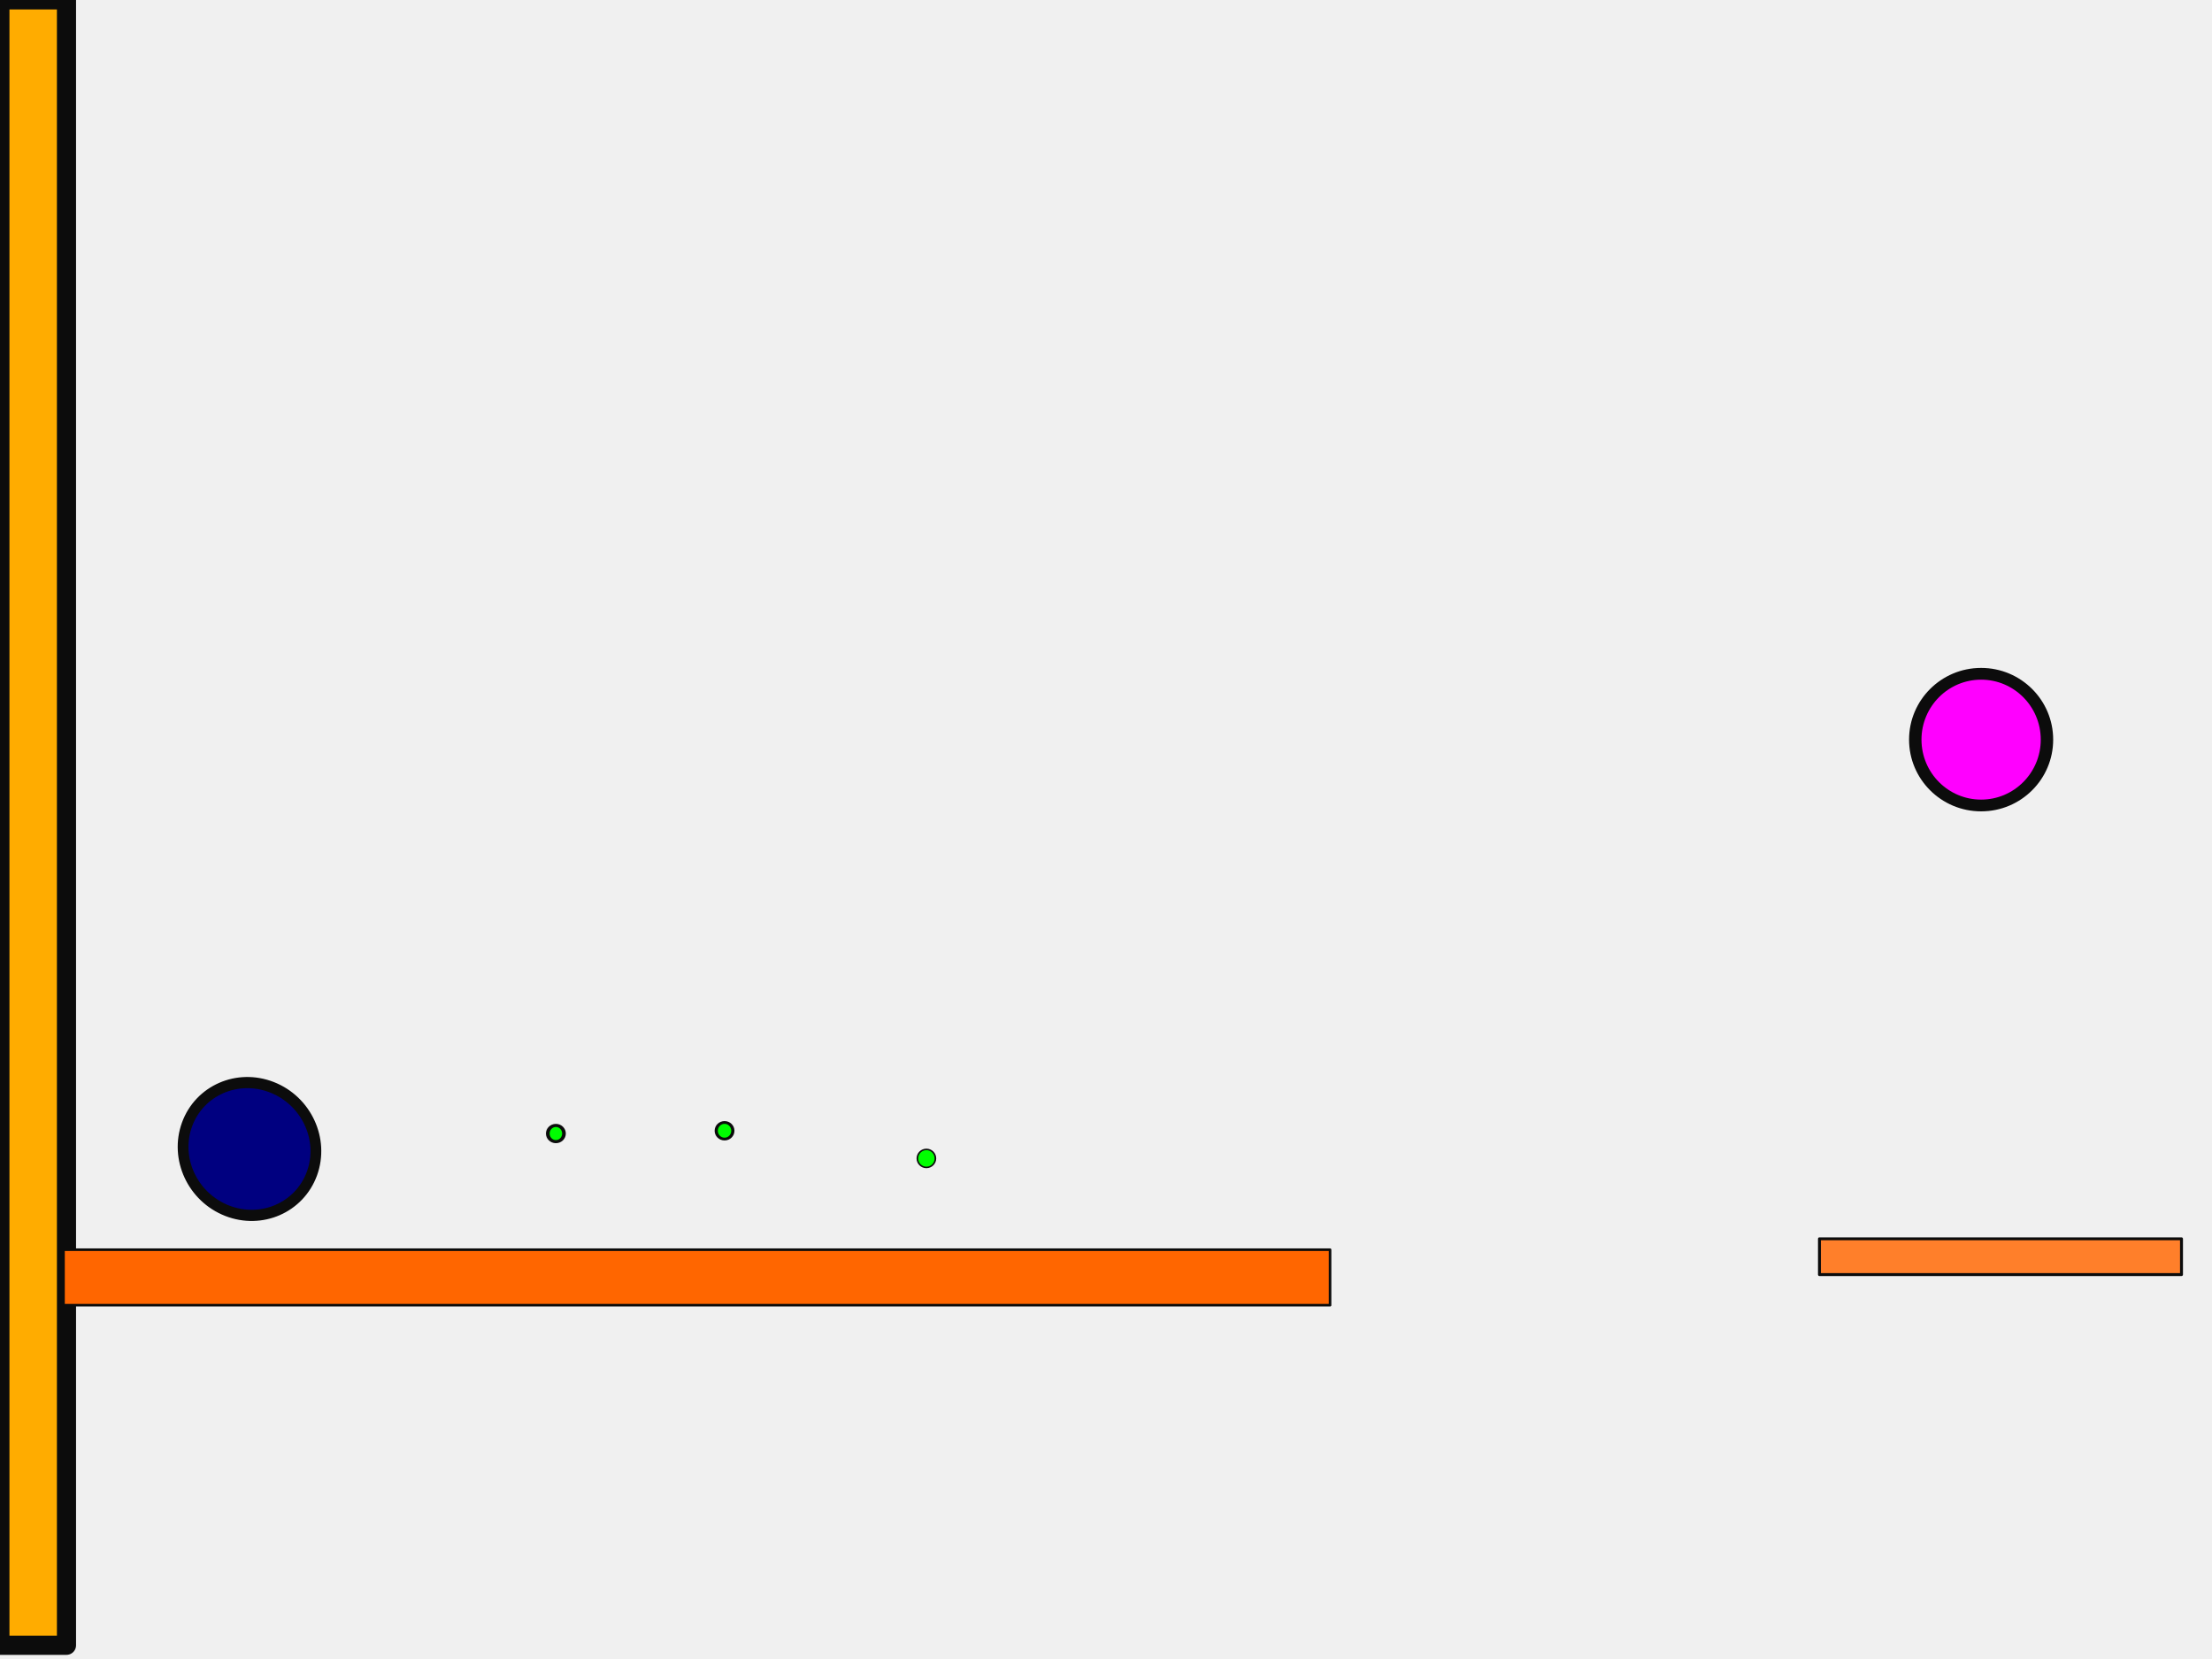
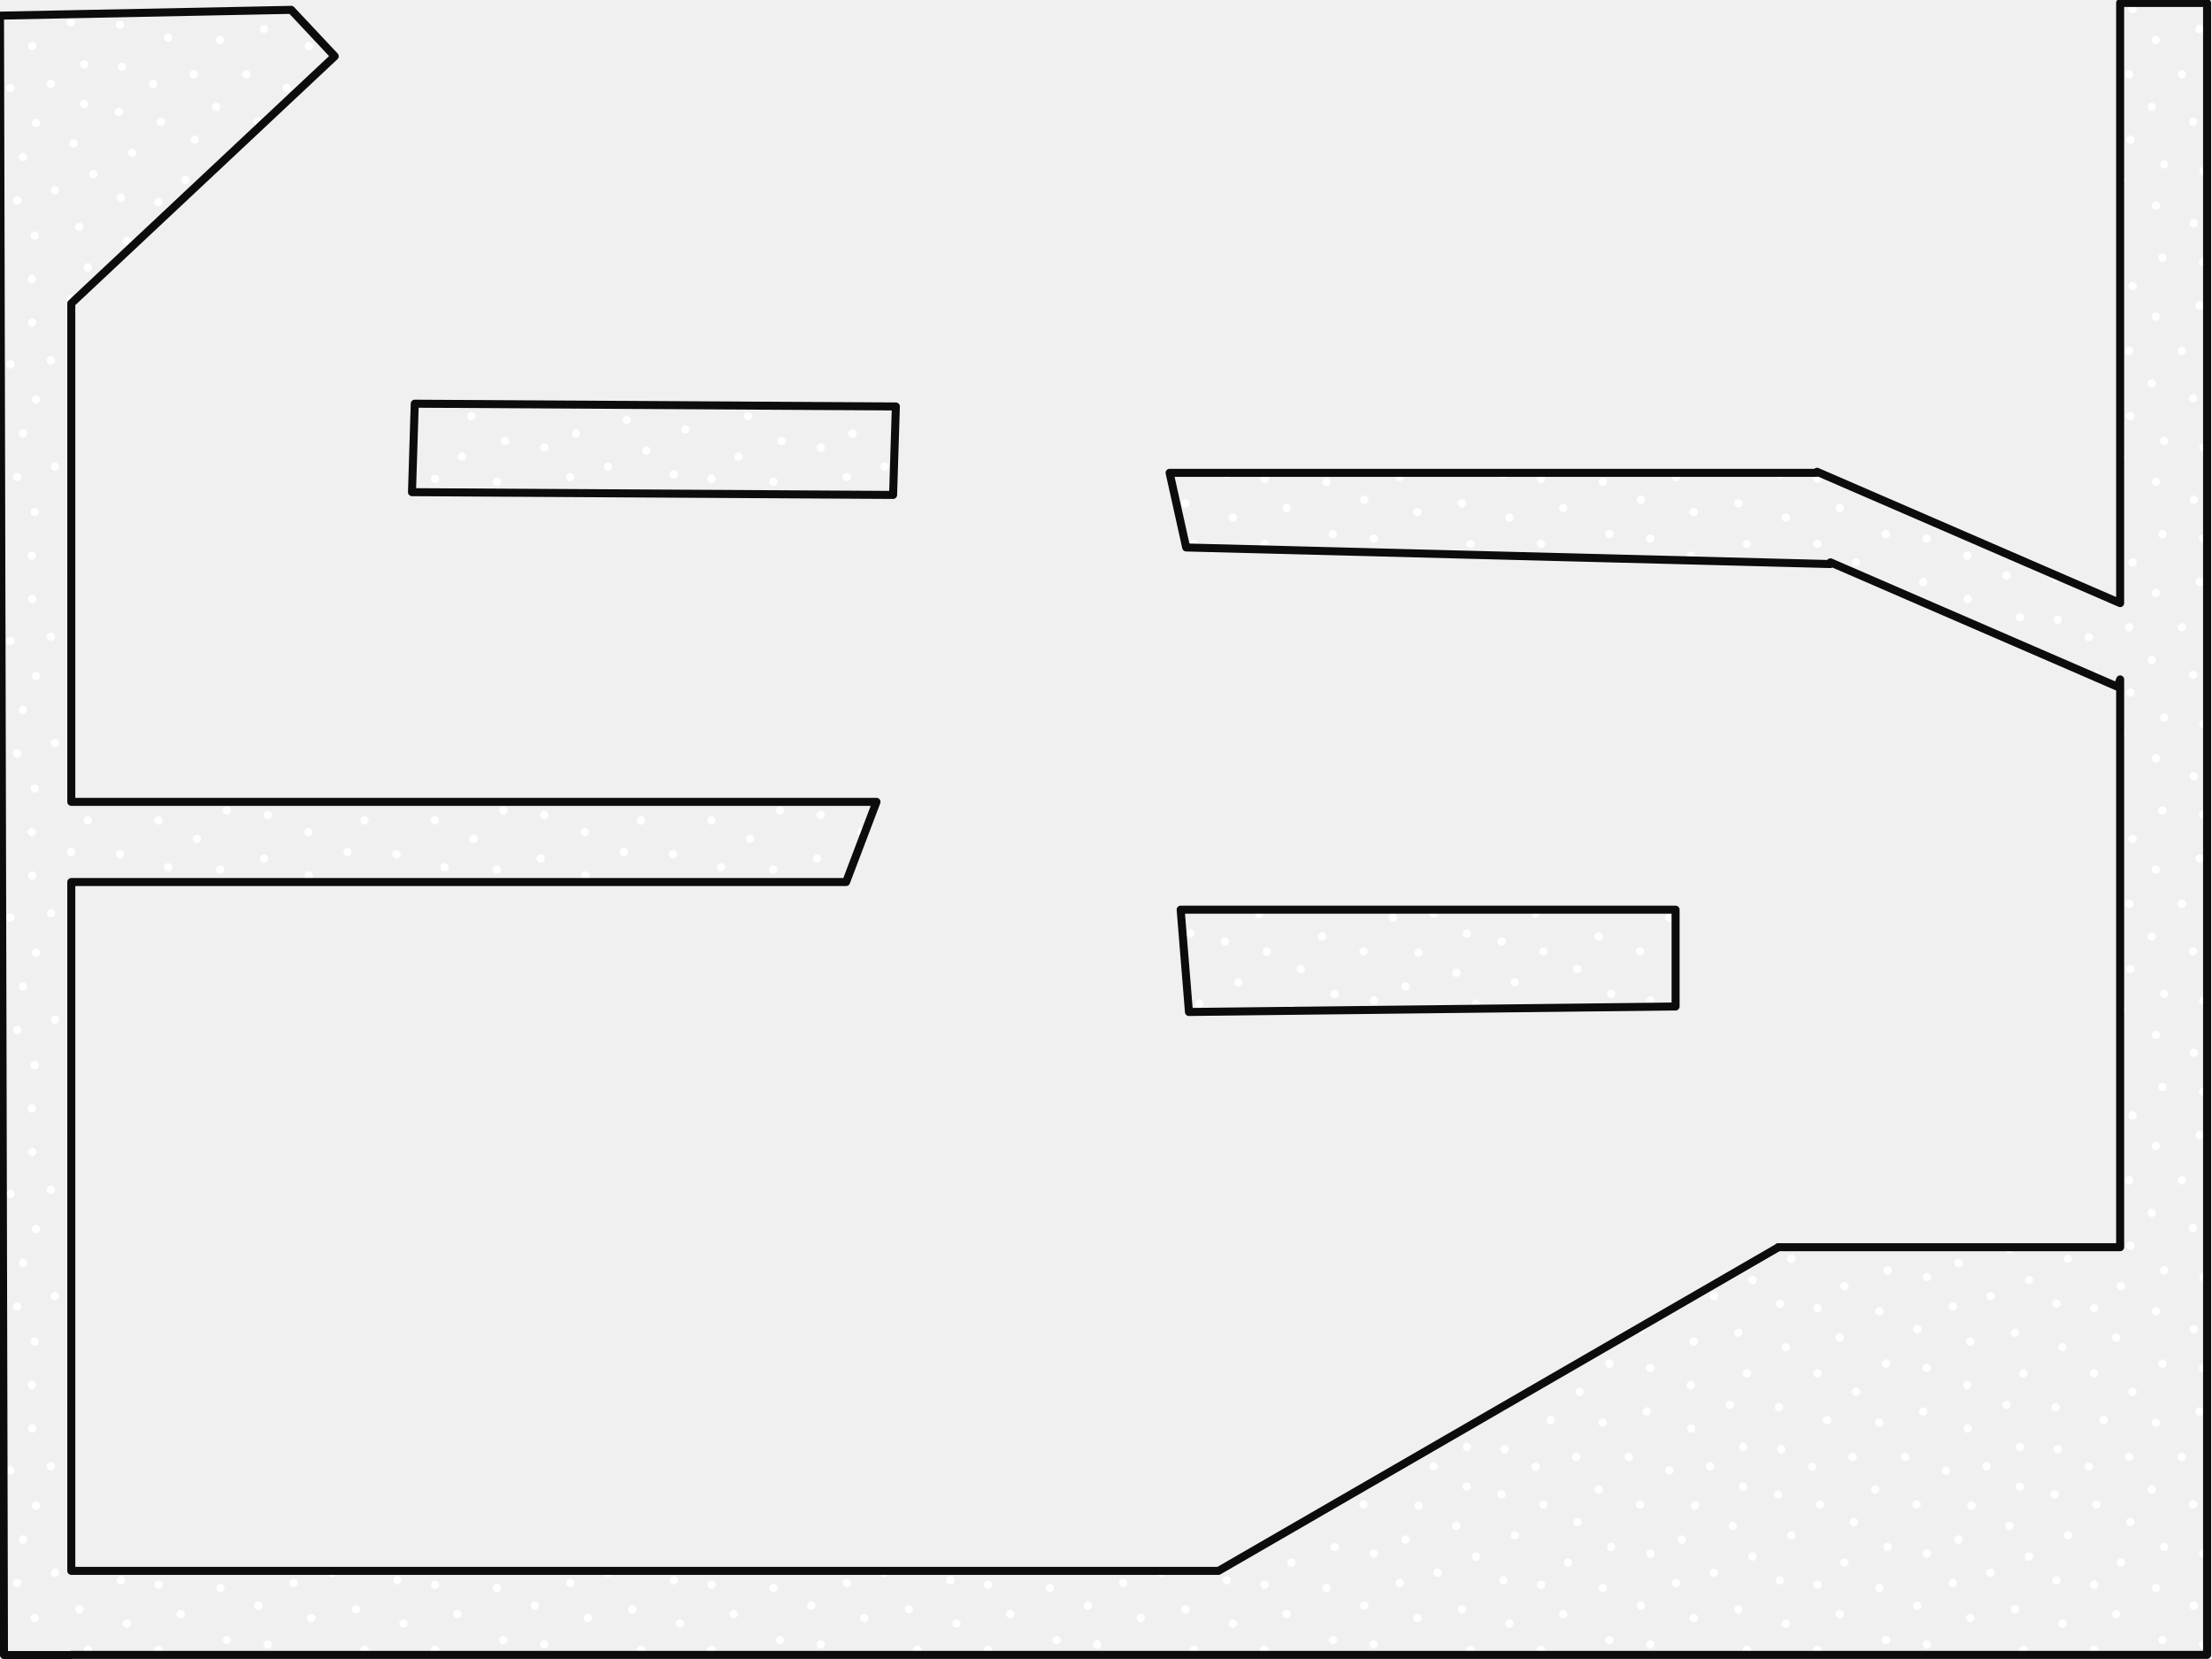
<svg xmlns="http://www.w3.org/2000/svg" width="800" height="600" id="svg2" version="1.1">
  <defs id="defs2824">
-     </defs>
-   <g id="layer1" style="display:inline">
-     <rect style="fill:#ffac00;fill-opacity:1;fill-rule:nonzero;stroke:#0c0c0c;stroke-width:6.917;stroke-linecap:round;stroke-linejoin:round;stroke-miterlimit:4;stroke-opacity:1;stroke-dasharray:none" id="rect2878" width="24.083" height="595.083" x="-0.041" y="-0.041" />
-     <path style="fill:#00ff00;fill-opacity:1;fill-rule:nonzero;stroke:#0c0c0c;stroke-width:5;stroke-linecap:round;stroke-linejoin:round;stroke-miterlimit:4;stroke-opacity:1;stroke-dasharray:none" id="path3004" d="m 278,372 a 27.5,30 0 1 1 -55,0 27.5,30 0 1 1 55,0 z" transform="matrix(0.1185308,0,0,0.1086532,305.3514,378.5377)" game_data="sprite=food" />
-     <path style="fill:#00ff00;fill-opacity:1;fill-rule:nonzero;stroke:#0c0c0c;stroke-width:5;stroke-linecap:round;stroke-linejoin:round;stroke-miterlimit:4;stroke-opacity:1;stroke-dasharray:none" id="path3006" d="m 315,402 a 13,15 0 1 1 -26,0 13,15 0 1 1 26,0 z" game_data="sprite=food" transform="matrix(0.2311751,0,0,0.2003517,192.2284,328.4153)" />
-     <path style="fill:#00ff00;fill-opacity:1;fill-rule:nonzero;stroke:#0c0c0c;stroke-width:5;stroke-linecap:round;stroke-linejoin:round;stroke-miterlimit:4;stroke-opacity:1;stroke-dasharray:none" id="path3008" d="m 399,440 a 11,13 0 1 1 -22,0 11,13 0 1 1 22,0 z" game_data="sprite=food" transform="matrix(0.2664208,0,0,0.225433,97.67205,310.7662)" />
-     <path style="fill:#ff00ff;fill-opacity:1;fill-rule:nonzero;stroke:#0c0c0c;stroke-width:5;stroke-linecap:round;stroke-linejoin:round;stroke-miterlimit:4;stroke-opacity:1;stroke-dasharray:none" id="path3012" d="m 647,340 a 26.5,28 0 1 1 -53,0 26.5,28 0 1 1 53,0 z" game_data="sprite=gaswoman" transform="matrix(0.8986554,0,0,0.8505131,158.8843,-21.67446)" physics_shape="restitution=1" />
-     <rect style="fill:#ff0000;fill-opacity:1;fill-rule:nonzero;stroke:#0c0c0c;stroke-width:7.432;stroke-linecap:round;stroke-linejoin:round;stroke-miterlimit:4;stroke-opacity:1;stroke-dasharray:none" id="rect3133" width="806.569" height="31.568" x="-2.784" y="608.216" game_data="sprite=game_over" physics_shape="isSensor=True" />
-     <rect style="fill:#ff7f2a;fill-opacity:1;fill-rule:nonzero;stroke:#0c0c0c;stroke-width:1.064;stroke-linecap:round;stroke-linejoin:round;stroke-miterlimit:4;stroke-opacity:1;stroke-dasharray:none" id="rect2841" width="130.936" height="12.936" x="658.032" y="448.032" />
-     <rect style="fill:#ff6600;fill-opacity:1;fill-rule:nonzero;stroke:#0c0c0c;stroke-width:0.935;stroke-linecap:round;stroke-linejoin:round;stroke-miterlimit:4;stroke-opacity:1;stroke-dasharray:none" id="rect2999" width="458.065" height="20.065" x="22.967" y="451.967" />
-     <rect style="fill:#ff0000;fill-opacity:1;fill-rule:nonzero;stroke:#0c0c0c;stroke-width:1;stroke-linecap:round;stroke-linejoin:round;stroke-miterlimit:4;stroke-opacity:1;stroke-dasharray:none" id="rect3001" width="17" height="698" x="809" y="-102" game_data="sprite=game_over" physics_shape="isSensor=True" />
+     <pattern id="Polkadots-medwhite" patternTransform="translate(0,0) scale(10,10)" height="10" width="10" patternUnits="userSpaceOnUse">
+       <circle id="circle5062" r="0.15" cy="0.810" cx="2.567" style="fill:white;stroke:none" />
+       <circle id="circle5064" r="0.15" cy="2.33" cx="3.048" style="fill:white;stroke:none" />
+       <circle id="circle5066" r="0.15" cy="2.415" cx="4.418" style="fill:white;stroke:none" />
+       <circle id="circle5068" r="0.15" cy="3.029" cx="1.844" style="fill:white;stroke:none" />
+       <circle id="circle5070" r="0.15" cy="1.363" cx="6.08" style="fill:white;stroke:none" />
+       <circle id="circle5072" r="0.15" cy="4.413" cx="5.819" style="fill:white;stroke:none" />
+       <circle id="circle5074" r="0.15" cy="4.048" cx="4.305" style="fill:white;stroke:none" />
+       <circle id="circle5076" r="0.15" cy="3.045" cx="5.541" style="fill:white;stroke:none" />
+       <circle id="circle5078" r="0.15" cy="5.527" cx="4.785" style="fill:white;stroke:none" />
+       <circle id="circle5080" r="0.15" cy="5.184" cx="2.667" style="fill:white;stroke:none" />
+       <circle id="circle5082" r="0.15" cy="1.448" cx="7.965" style="fill:white;stroke:none" />
+       <circle id="circle5084" r="0.15" cy="5.049" cx="7.047" style="fill:white;stroke:none" />
+       <circle id="circle5086" r="0.15" cy="0.895" cx="4.340" style="fill:white;stroke:none" />
+       <circle id="circle5088" r="0.15" cy="0.340" cx="7.125" style="fill:white;stroke:none" />
+       <circle id="circle5090" r="0.15" cy="1.049" cx="9.553" style="fill:white;stroke:none" />
+       <circle id="circle5092" r="0.15" cy="2.689" cx="7.006" style="fill:white;stroke:none" />
+       <circle id="circle5094" r="0.15" cy="2.689" cx="8.909" style="fill:white;stroke:none" />
+       <circle id="circle5096" r="0.15" cy="4.407" cx="9.315" style="fill:white;stroke:none" />
+       <circle id="circle5098" r="0.15" cy="3.870" cx="7.820" style="fill:white;stroke:none" />
+       <circle id="circle5100" r="0.15" cy="5.948" cx="8.270" style="fill:white;stroke:none" />
+       <circle id="circle5102" r="0.15" cy="7.428" cx="7.973" style="fill:white;stroke:none" />
+       <circle id="circle5104" r="0.15" cy="8.072" cx="9.342" style="fill:white;stroke:none" />
+       <circle id="circle5106" r="0.15" cy="9.315" cx="8.206" style="fill:white;stroke:none" />
+       <circle id="circle5108" r="0.15" cy="9.475" cx="9.682" style="fill:white;stroke:none" />
+       <circle id="circle5110" r="0.15" cy="6.186" cx="9.688" style="fill:white;stroke:none" />
+       <circle id="circle5112" r="0.15" cy="6.296" cx="3.379" style="fill:white;stroke:none" />
+       <circle id="circle5114" r="0.15" cy="8.204" cx="2.871" style="fill:white;stroke:none" />
+       <circle id="circle5116" r="0.15" cy="8.719" cx="4.59" style="fill:white;stroke:none" />
+       <circle id="circle5118" r="0.15" cy="9.671" cx="3.181" style="fill:white;stroke:none" />
+       <circle id="circle5120" r="0.15" cy="7.315" cx="5.734" style="fill:white;stroke:none" />
+       <circle id="circle5122" r="0.15" cy="6.513" cx="6.707" style="fill:white;stroke:none" />
+       <circle id="circle5124" r="0.15" cy="9.670" cx="5.730" style="fill:white;stroke:none" />
+       <circle id="circle5126" r="0.15" cy="8.373" cx="6.535" style="fill:white;stroke:none" />
+       <circle id="circle5128" r="0.15" cy="7.154" cx="4.37" style="fill:white;stroke:none" />
+       <circle id="circle5130" r="0.15" cy="7.25" cx="0.622" style="fill:white;stroke:none" />
+       <circle id="circle5132" r="0.15" cy="5.679" cx="0.831" style="fill:white;stroke:none" />
+       <circle id="circle5134" r="0.15" cy="8.519" cx="1.257" style="fill:white;stroke:none" />
+       <circle id="circle5136" r="0.15" cy="6.877" cx="1.989" style="fill:white;stroke:none" />
+       <circle id="circle5138" r="0.15" cy="3.181" cx="0.374" style="fill:white;stroke:none" />
+       <circle id="circle5140" r="0.15" cy="1.664" cx="1.166" style="fill:white;stroke:none" />
+       <circle id="circle5142" r="0.15" cy="0.093" cx="1.151" style="fill:white;stroke:none" />
+       <circle id="circle5144" r="0.15" cy="10.093" cx="1.151" style="fill:white;stroke:none" />
+       <circle id="circle5146" r="0.15" cy="4.451" cx="1.302" style="fill:white;stroke:none" />
+       <circle id="circle5148" r="0.15" cy="3.763" cx="3.047" style="fill:white;stroke:none" />
+     </pattern>
+   </defs>
+   <g id="layer1" style="display:none">
+     <rect style="fill:#ffac00;fill-opacity:1;fill-rule:nonzero;stroke:#0c0c0c;stroke-width:2.9;stroke-linecap:round;stroke-linejoin:round;stroke-miterlimit:4;stroke-opacity:1;stroke-dasharray:none" id="rect2878" width="24.334" height="496.334" x="1.45" y="102.216" />
+     <path style="fill:#00ff00;fill-opacity:1;fill-rule:nonzero;stroke:#0c0c0c;stroke-width:5;stroke-linecap:round;stroke-linejoin:round;stroke-miterlimit:4;stroke-opacity:1;stroke-dasharray:none" id="path3004" d="m 278,372 a 27.5,30 0 1 1 -55,0 27.5,30 0 1 1 55,0 z" transform="matrix(0.1185308,0,0,0.1086532,267.3514,479.5377)" game_data="sprite=food" />
+     <path style="fill:#00ff00;fill-opacity:1;fill-rule:nonzero;stroke:#0c0c0c;stroke-width:5;stroke-linecap:round;stroke-linejoin:round;stroke-miterlimit:4;stroke-opacity:1;stroke-dasharray:none" id="path3006" d="m 315,402 a 13,15 0 1 1 -26,0 13,15 0 1 1 26,0 z" game_data="sprite=food" transform="matrix(0.2311751,0,0,0.2003517,174.2284,434.4153)" />
+     <path style="fill:#00ff00;fill-opacity:1;fill-rule:nonzero;stroke:#0c0c0c;stroke-width:5;stroke-linecap:round;stroke-linejoin:round;stroke-miterlimit:4;stroke-opacity:1;stroke-dasharray:none" id="path3008" d="m 399,440 a 11,13 0 1 1 -22,0 11,13 0 1 1 22,0 z" game_data="sprite=food" transform="matrix(0.2664208,0,0,0.225433,84.67205,420.7662)" />
+     <path style="fill:#ff00ff;fill-opacity:1;fill-rule:nonzero;stroke:#0c0c0c;stroke-width:5;stroke-linecap:round;stroke-linejoin:round;stroke-miterlimit:4;stroke-opacity:1;stroke-dasharray:none" id="path3012" d="m 647,340 a 26.5,28 0 1 1 -53,0 26.5,28 0 1 1 53,0 z" game_data="sprite=gaswoman" transform="matrix(0.8986554,0,0,0.8505131,52.88434,-163.6745)" />
+     <rect style="fill:#ff7f2a;fill-opacity:1;fill-rule:nonzero;stroke:#0c0c0c;stroke-width:3;stroke-linecap:round;stroke-linejoin:round;stroke-miterlimit:4;stroke-opacity:1;stroke-dasharray:none" id="rect2841" width="128.845" height="37.845" x="643.077" y="451.077" />
+     <rect style="fill:#ff6600;fill-opacity:1;fill-rule:nonzero;stroke:#0c0c0c;stroke-width:3;stroke-linecap:round;stroke-linejoin:round;stroke-miterlimit:4;stroke-opacity:1;stroke-dasharray:none" id="rect2999" width="457.377" height="30.377" x="1.5" y="568.123" />
+     <rect style="fill:#ff6600;fill-opacity:1;fill-rule:nonzero;stroke:#0c0c0c;stroke-width:3;stroke-linecap:round;stroke-linejoin:round;stroke-miterlimit:4;stroke-opacity:1;stroke-dasharray:none" id="rect6815" width="31.438" height="597.438" x="766.781" y="1.062" />
+     <rect style="fill:#ff6600;fill-opacity:1;fill-rule:nonzero;stroke:#0c0c0c;stroke-width:3;stroke-linecap:round;stroke-linejoin:round;stroke-miterlimit:4;stroke-opacity:1;stroke-dasharray:none" id="rect6817" width="236" height="32" x="95.077" y="712.406" transform="matrix(0.8657709,-0.5004406,0.5004406,0.8657709,0,0)" />
+     <rect style="fill:#ff6600;fill-opacity:1;fill-rule:nonzero;stroke:#0c0c0c;stroke-width:3;stroke-linecap:round;stroke-linejoin:round;stroke-miterlimit:4;stroke-opacity:1;stroke-dasharray:none" id="rect6819" width="301" height="29" x="16" y="290" />
+     <rect style="fill:#ff6600;fill-opacity:1;fill-rule:nonzero;stroke:#0c0c0c;stroke-width:2.73;stroke-linecap:round;stroke-linejoin:round;stroke-miterlimit:4;stroke-opacity:1;stroke-dasharray:none" id="rect6821" width="178.27" height="35.27" x="428.865" y="329.865" />
+     <rect style="fill:#ff6600;fill-opacity:1;fill-rule:nonzero;stroke:#0c0c0c;stroke-width:3.26;stroke-linecap:round;stroke-linejoin:round;stroke-miterlimit:4;stroke-opacity:1;stroke-dasharray:none" id="rect6823" width="128.649" height="28.223" x="678.217" y="-105.05" transform="matrix(0.9175323,0.3976612,-0.3320286,0.9432693,0,0)" />
+     <rect style="fill:#ff6600;fill-opacity:1;fill-rule:nonzero;stroke:#0c0c0c;stroke-width:2.754;stroke-linecap:round;stroke-linejoin:round;stroke-miterlimit:4;stroke-opacity:1;stroke-dasharray:none" id="rect6825" width="172.246" height="32.246" x="149.877" y="145.877" />
+     <rect style="fill:#ff6600;fill-opacity:1;fill-rule:nonzero;stroke:#0c0c0c;stroke-width:3;stroke-linecap:round;stroke-linejoin:round;stroke-miterlimit:4;stroke-opacity:1;stroke-dasharray:none" id="rect6827" width="239" height="33" x="423" y="171" />
+     <rect style="fill:#ff0000;fill-opacity:1;fill-rule:nonzero;stroke:#0c0c0c;stroke-width:3;stroke-linecap:round;stroke-linejoin:round;stroke-miterlimit:4;stroke-opacity:1;stroke-dasharray:none" id="rect6835" width="707" height="26" x="66" y="-68" game_data="sprite=game_over" />
+     <rect style="fill:#ff6600;fill-opacity:1;fill-rule:nonzero;stroke:#0c0c0c;stroke-width:3;stroke-linecap:round;stroke-linejoin:round;stroke-miterlimit:4;stroke-opacity:1;stroke-dasharray:none" id="rect6837" width="139" height="23" x="-64.637" y="74.656" transform="matrix(0.7292313,-0.6842673,0.6842673,0.7292313,0,0)" />
  </g>
-   <g id="layer2" style="display:inline">
-     <path style="fill:#000080;fill-opacity:1;fill-rule:nonzero;stroke:#0c0c0c;stroke-width:5;stroke-linecap:round;stroke-linejoin:round;stroke-miterlimit:4;stroke-opacity:1;stroke-dasharray:none" id="path2974" d="m 665,152.5 a 31,29.5 0 1 1 -62,0 31,29.5 0 1 1 62,0 z" transform="matrix(0.7287678,0.2859325,-0.275495,0.7563782,-329.7926,118.9171)" game_data="sprite=gasman" />
+   <g id="layer2" style="display:none">
+     <path style="fill:#000080;fill-opacity:1;fill-rule:nonzero;stroke:#0c0c0c;stroke-width:5;stroke-linecap:round;stroke-linejoin:round;stroke-miterlimit:4;stroke-opacity:1;stroke-dasharray:none" id="path2974" d="m 665,152.5 a 31,29.5 0 1 1 -62,0 31,29.5 0 1 1 62,0 z" transform="matrix(0.7287678,0.2859325,-0.275495,0.7563782,-333.7926,220.9171)" game_data="sprite=gasman" />
+     <path style="fill:#000000;fill-opacity:1;fill-rule:nonzero;stroke:#0c0c0c;stroke-width:3;stroke-linecap:round;stroke-linejoin:round;stroke-miterlimit:4;stroke-opacity:1;stroke-dasharray:none" id="path6829" d="m 405,125 a 31.5,32 0 1 1 -63,0 31.5,32 0 1 1 63,0 z" transform="translate(-6,0)" game_data="sprite=bad_guy" physics_shape="restitution=1" />
+   </g>
+   <g style="display:inline" id="g6839">
+     <path style="fill:url(#Polkadots-medwhite);fill-opacity:1;fill-rule:nonzero;stroke:#0c0c0c;stroke-width:2.9;stroke-linecap:round;stroke-linejoin:round;stroke-miterlimit:4;stroke-opacity:1;stroke-dasharray:none" d="m 766.781,1.062 0,217.062 -108.75,-47.125 -0.875,-0.375 -0.125,0.375 L 423,171 l 6,27 233,6 0,-0.625 103.844,45 0.938,-2.656 0,205.344 -123.719,0 0,0.094 -202.375,116.969 -414.906,0 0,-249.125 280.219,0 11,-29 -291.219,0 0,-180.281 L 121.062,20.344 105.312,3.562 0,5.656 l 1.438,592.907 24.344,0 0,-0.062 772.438,0 0,-597.438 -31.438,0 z M 150,146 l -1,32 174,1 1,-32 -174,-1 z m 280,220 -3,-37 179,0 0,35 -176,2 z" id="rect6841" />
  </g>
</svg>
